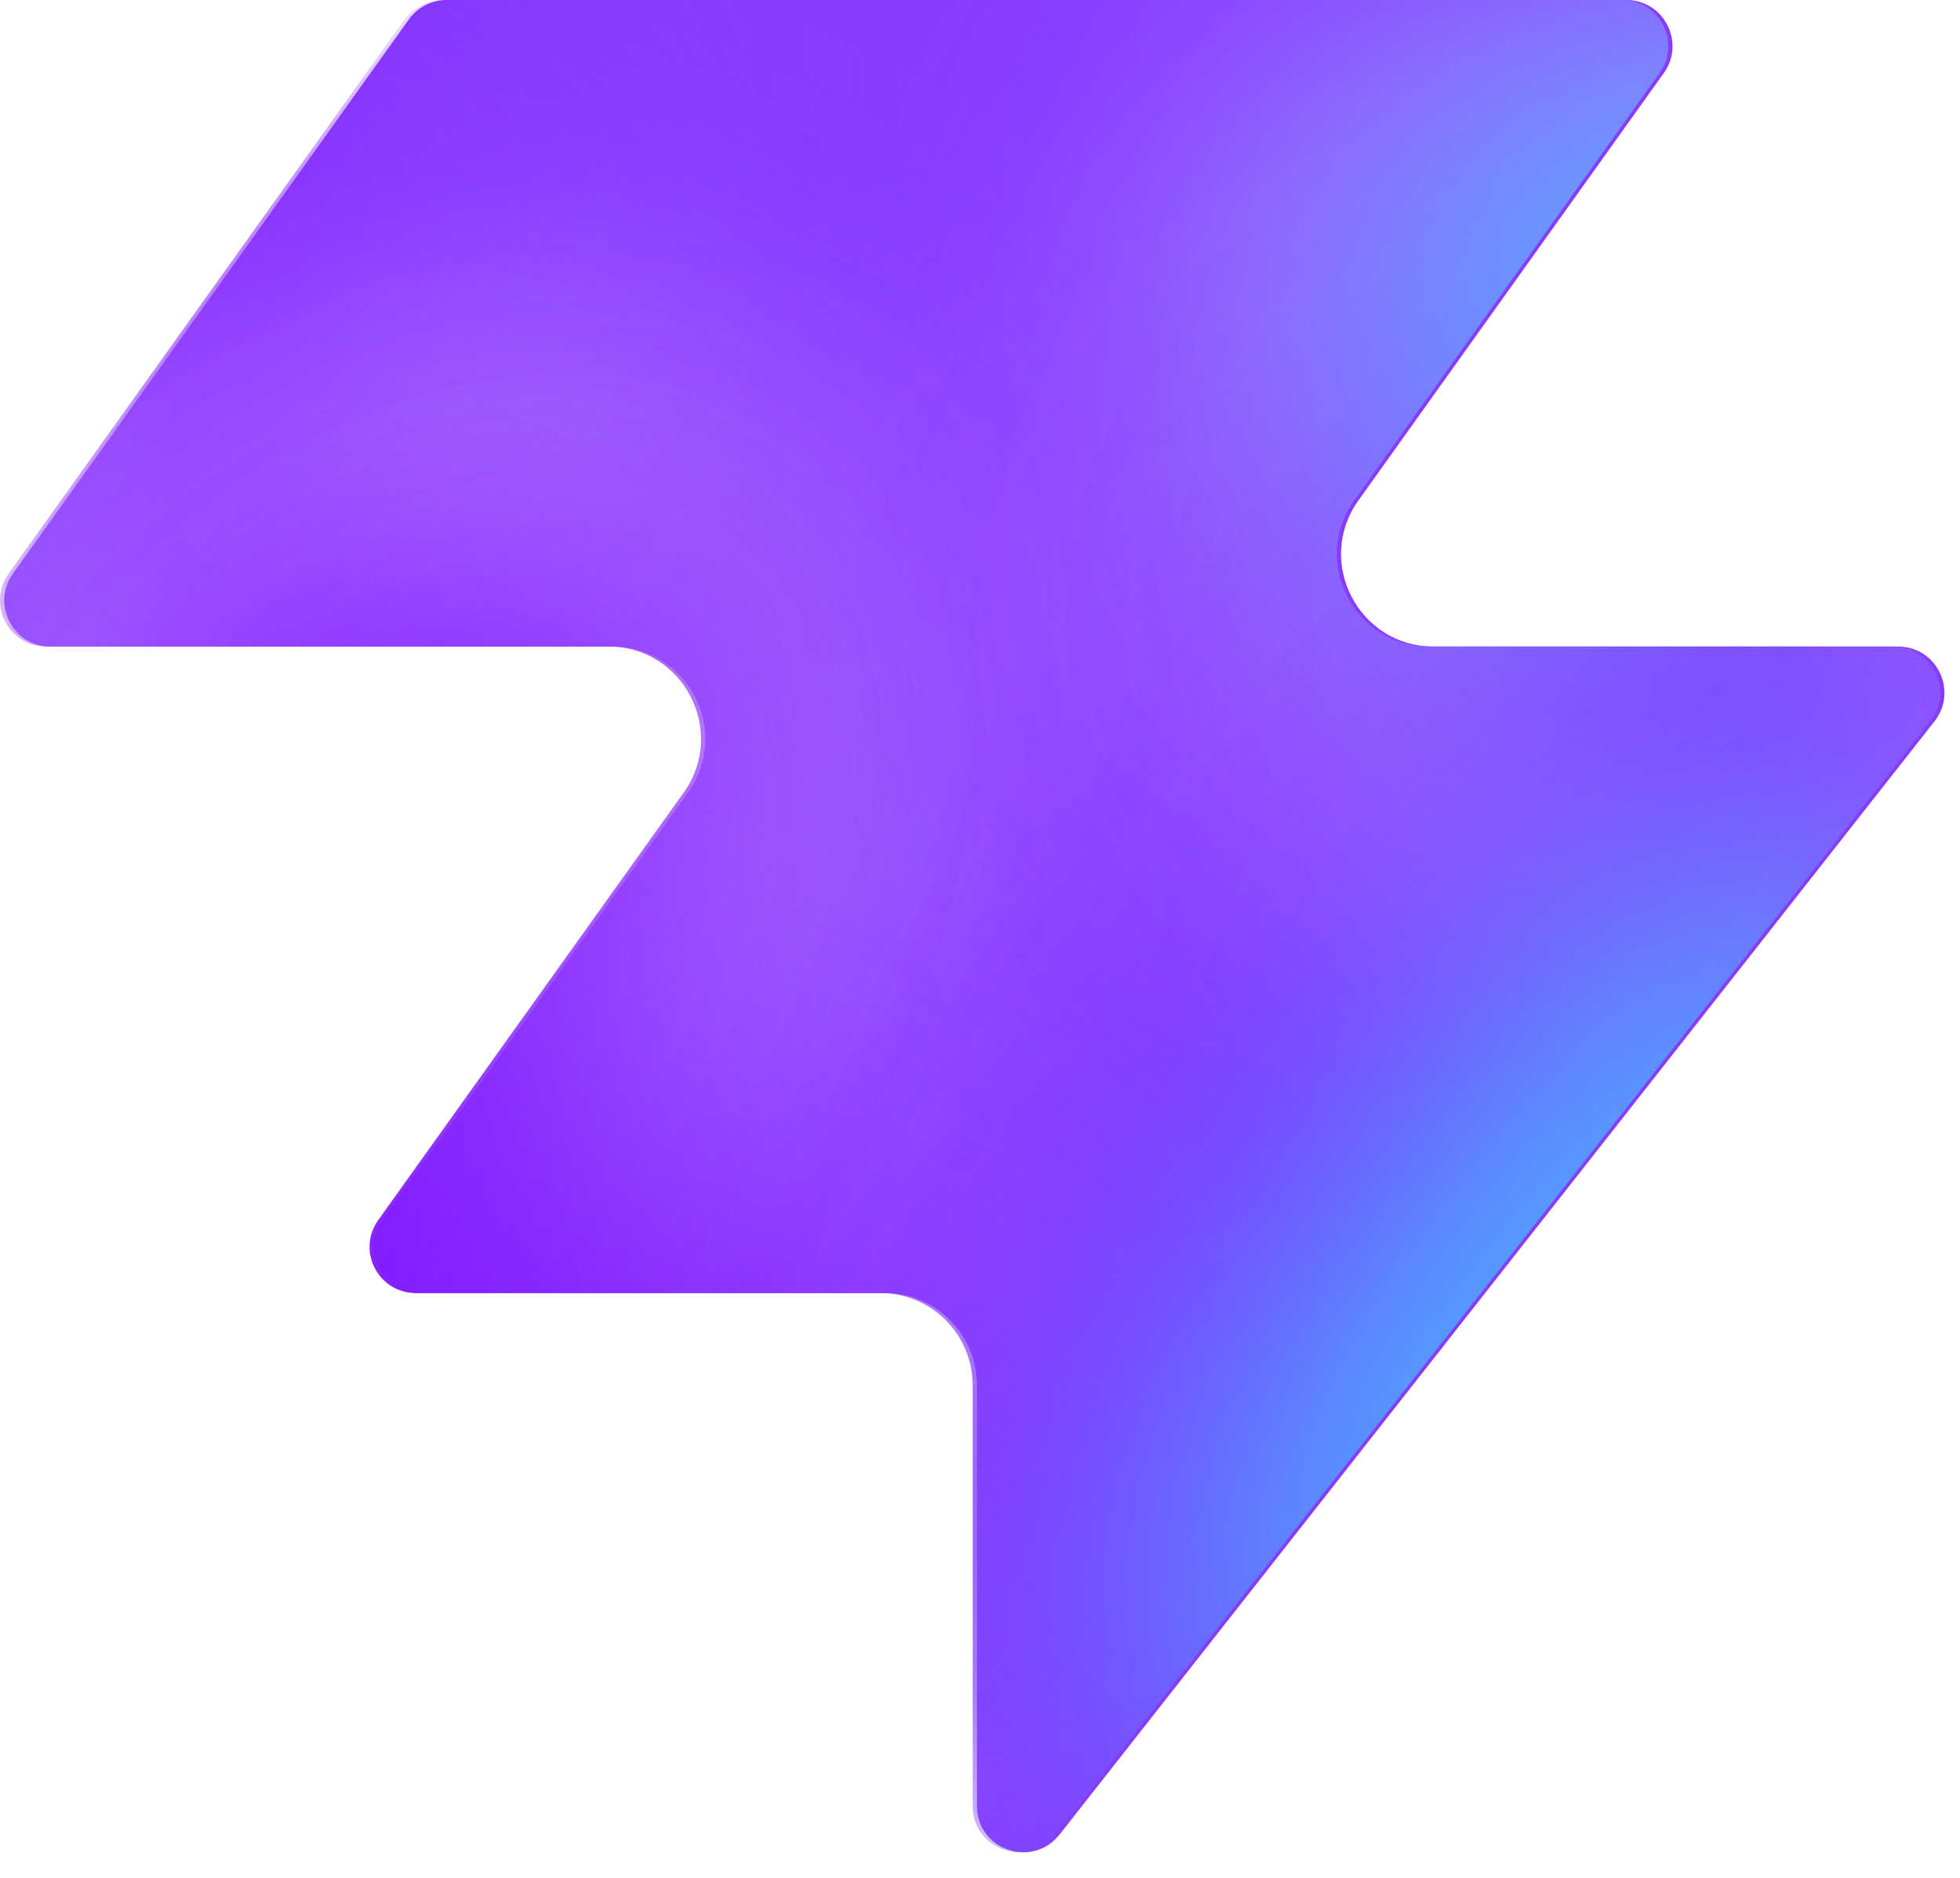
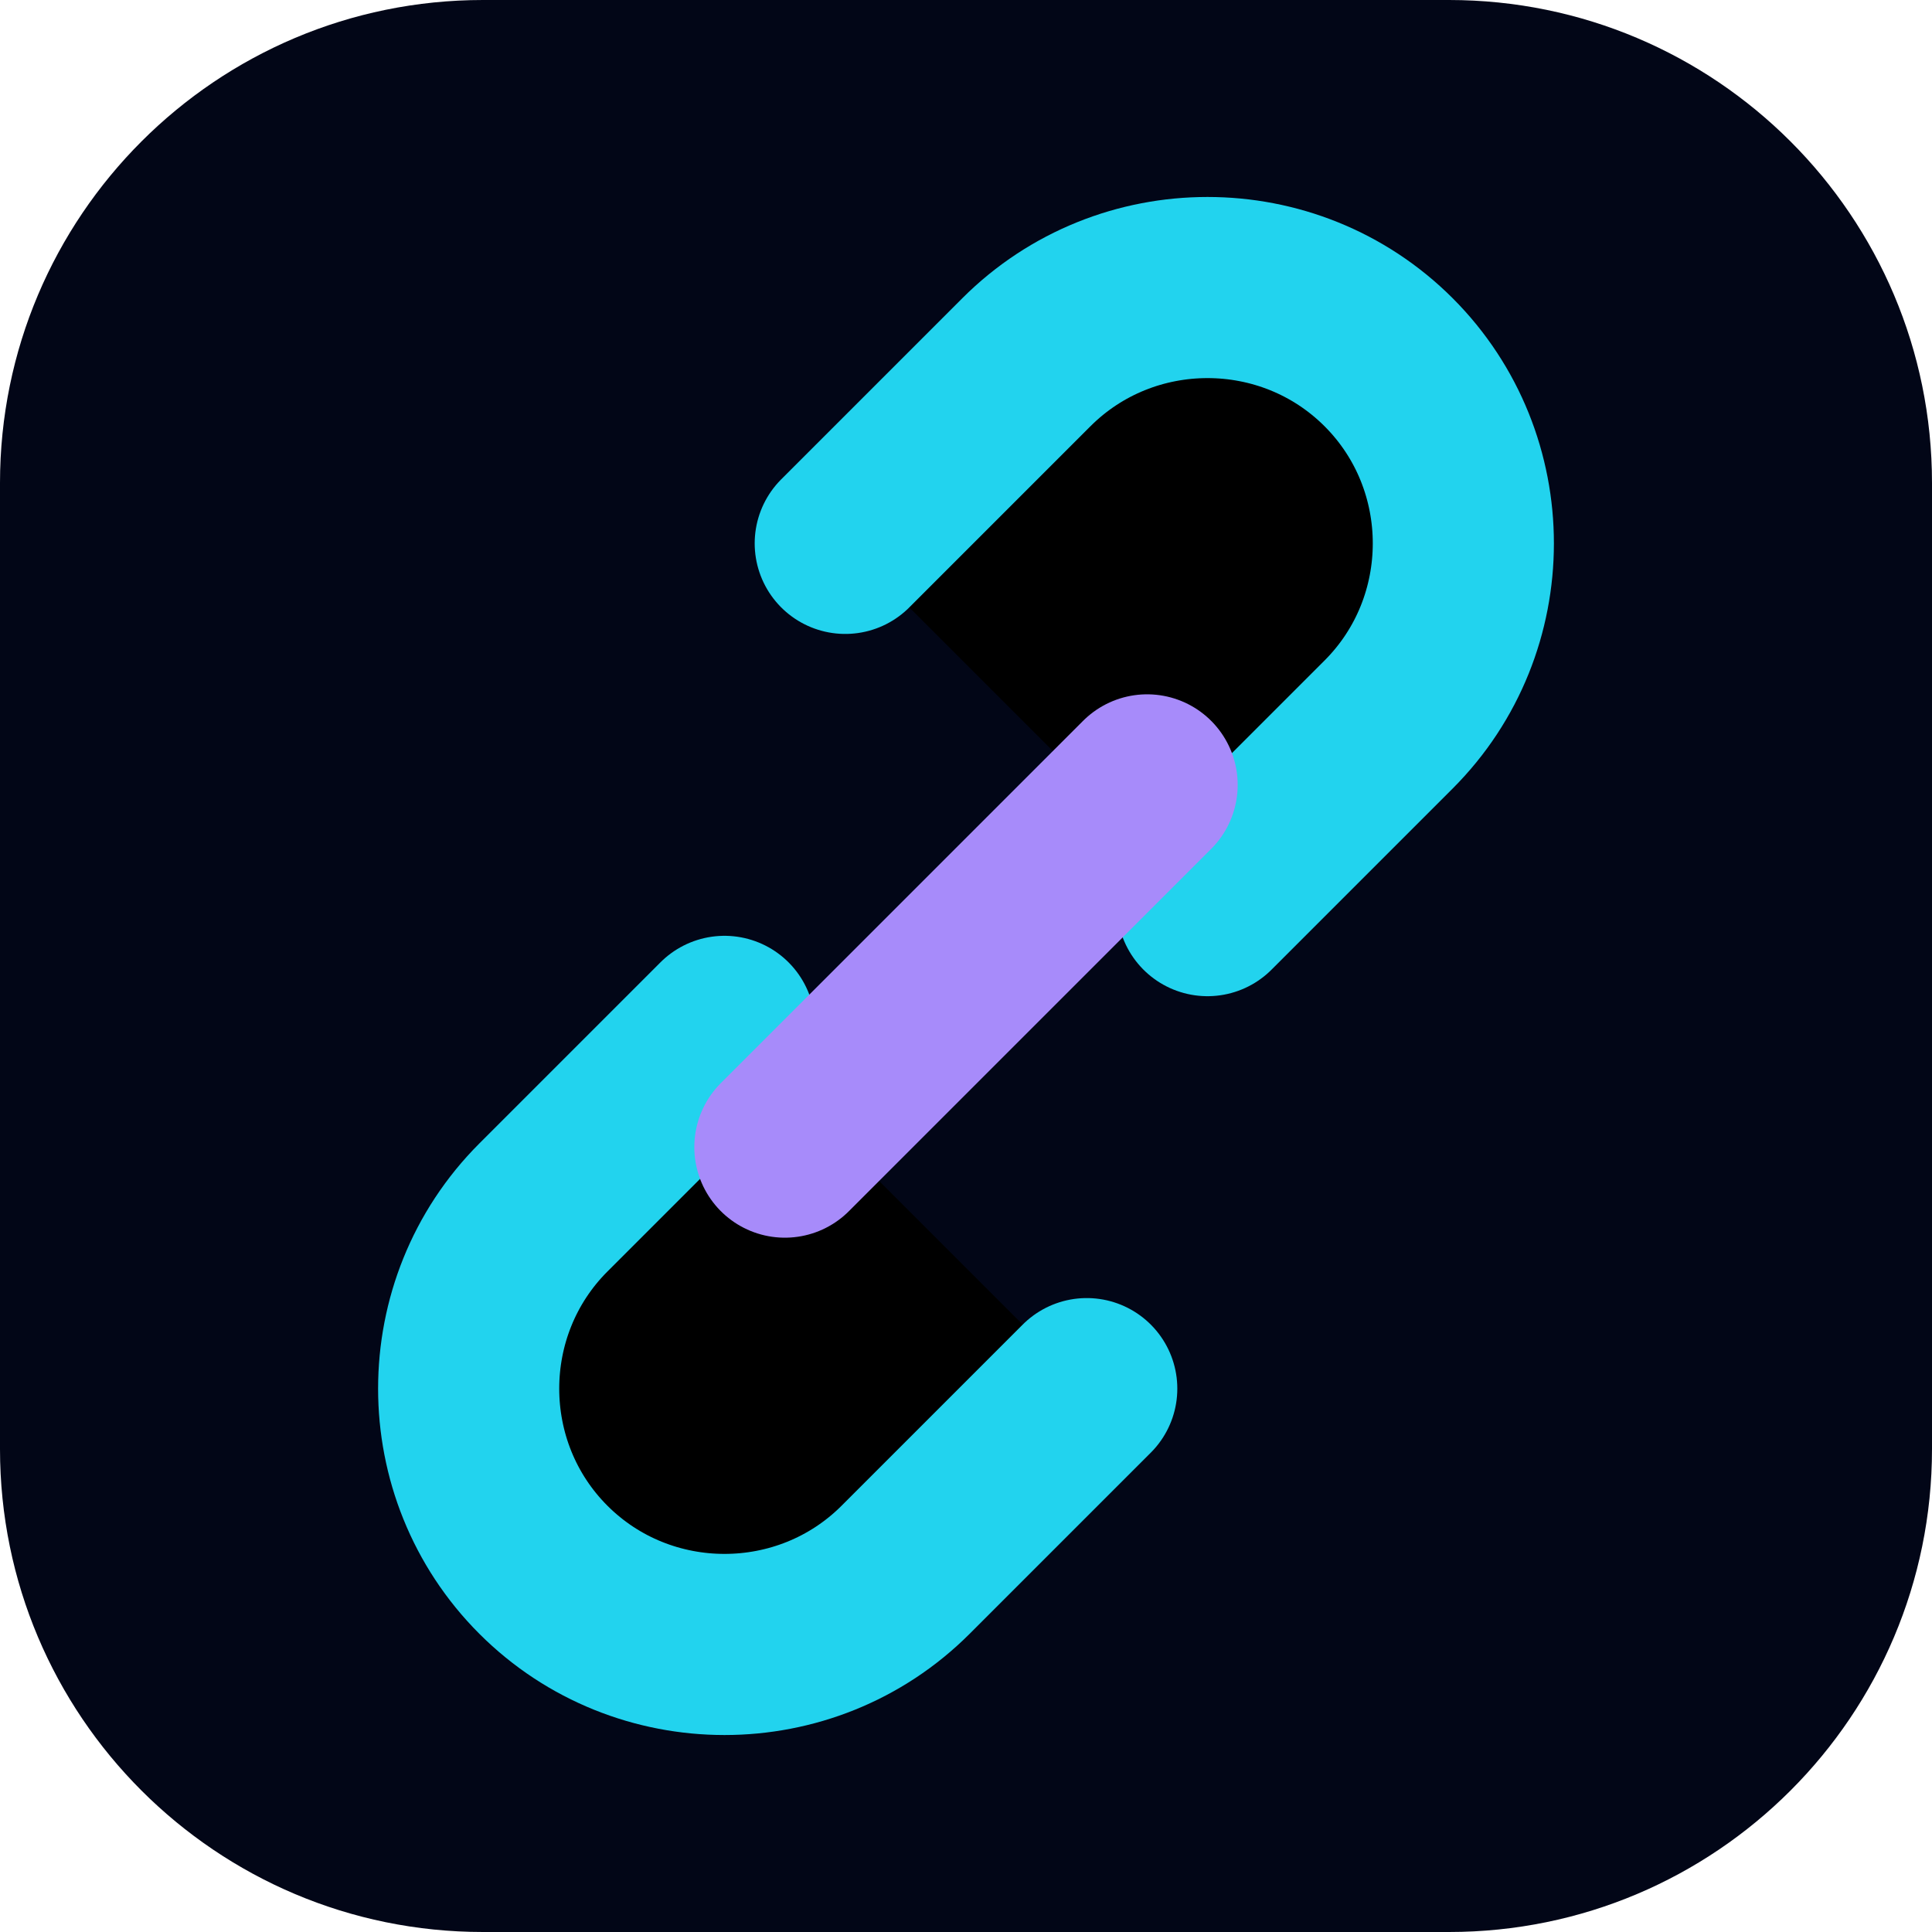
- <svg xmlns="http://www.w3.org/2000/svg" width="48" height="46" fill="none" viewBox="0 0 48 46">
-   <path fill="#863bff" d="M25.946 44.938c-.664.845-2.021.375-2.021-.698V33.937a2.26 2.26 0 0 0-2.262-2.262H10.287c-.92 0-1.456-1.04-.92-1.788l7.48-10.471c1.07-1.497 0-3.578-1.842-3.578H1.237c-.92 0-1.456-1.04-.92-1.788L10.013.474c.214-.297.556-.474.92-.474h28.894c.92 0 1.456 1.04.92 1.788l-7.48 10.471c-1.07 1.498 0 3.579 1.842 3.579h11.377c.943 0 1.473 1.088.89 1.83L25.947 44.94z" style="fill:#863bff;fill:color(display-p3 .525 .23 1);fill-opacity:1" />
-   <mask id="a" width="48" height="46" x="0" y="0" maskUnits="userSpaceOnUse" style="mask-type:alpha">
-     <path fill="#000" d="M25.842 44.938c-.664.844-2.021.375-2.021-.698V33.937a2.26 2.26 0 0 0-2.262-2.262H10.183c-.92 0-1.456-1.04-.92-1.788l7.48-10.471c1.07-1.498 0-3.579-1.842-3.579H1.133c-.92 0-1.456-1.04-.92-1.787L9.91.473c.214-.297.556-.474.92-.474h28.894c.92 0 1.456 1.04.92 1.788l-7.48 10.471c-1.07 1.498 0 3.578 1.842 3.578h11.377c.943 0 1.473 1.088.89 1.832L25.843 44.94z" style="fill:#000;fill-opacity:1" />
-   </mask>
-   <g mask="url(#a)">
-     <g filter="url(#b)">
-       <ellipse cx="5.508" cy="14.704" fill="#ede6ff" rx="5.508" ry="14.704" style="fill:#ede6ff;fill:color(display-p3 .927 .903 1);fill-opacity:1" transform="matrix(.00324 1 1 -.00324 -4.47 31.516)" />
-     </g>
-     <g filter="url(#c)">
-       <ellipse cx="10.399" cy="29.851" fill="#ede6ff" rx="10.399" ry="29.851" style="fill:#ede6ff;fill:color(display-p3 .927 .903 1);fill-opacity:1" transform="matrix(.00324 1 1 -.00324 -39.328 7.883)" />
-     </g>
-     <g filter="url(#d)">
-       <ellipse cx="5.508" cy="30.487" fill="#7e14ff" rx="5.508" ry="30.487" style="fill:#7e14ff;fill:color(display-p3 .492 .077 1);fill-opacity:1" transform="rotate(89.814 -25.913 -14.639)scale(1 -1)" />
-     </g>
-     <g filter="url(#e)">
-       <ellipse cx="5.508" cy="30.599" fill="#7e14ff" rx="5.508" ry="30.599" style="fill:#7e14ff;fill:color(display-p3 .492 .077 1);fill-opacity:1" transform="rotate(89.814 -32.644 -3.334)scale(1 -1)" />
-     </g>
-     <g filter="url(#f)">
-       <ellipse cx="5.508" cy="30.599" fill="#7e14ff" rx="5.508" ry="30.599" style="fill:#7e14ff;fill:color(display-p3 .492 .077 1);fill-opacity:1" transform="matrix(.00324 1 1 -.00324 -34.34 30.47)" />
-     </g>
-     <g filter="url(#g)">
-       <ellipse cx="14.072" cy="22.078" fill="#ede6ff" rx="14.072" ry="22.078" style="fill:#ede6ff;fill:color(display-p3 .927 .903 1);fill-opacity:1" transform="rotate(93.35 24.506 48.493)scale(-1 1)" />
-     </g>
-     <g filter="url(#h)">
-       <ellipse cx="3.47" cy="21.501" fill="#7e14ff" rx="3.47" ry="21.501" style="fill:#7e14ff;fill:color(display-p3 .492 .077 1);fill-opacity:1" transform="rotate(89.009 28.708 47.59)scale(-1 1)" />
-     </g>
-     <g filter="url(#i)">
-       <ellipse cx="3.47" cy="21.501" fill="#7e14ff" rx="3.47" ry="21.501" style="fill:#7e14ff;fill:color(display-p3 .492 .077 1);fill-opacity:1" transform="rotate(89.009 28.708 47.59)scale(-1 1)" />
-     </g>
-     <g filter="url(#j)">
-       <ellipse cx=".387" cy="8.972" fill="#7e14ff" rx="4.407" ry="29.108" style="fill:#7e14ff;fill:color(display-p3 .492 .077 1);fill-opacity:1" transform="rotate(39.51 .387 8.972)" />
-     </g>
-     <g filter="url(#k)">
-       <ellipse cx="47.523" cy="-6.092" fill="#7e14ff" rx="4.407" ry="29.108" style="fill:#7e14ff;fill:color(display-p3 .492 .077 1);fill-opacity:1" transform="rotate(37.892 47.523 -6.092)" />
-     </g>
-     <g filter="url(#l)">
-       <ellipse cx="41.412" cy="6.333" fill="#47bfff" rx="5.971" ry="9.665" style="fill:#47bfff;fill:color(display-p3 .28 .748 1);fill-opacity:1" transform="rotate(37.892 41.412 6.333)" />
-     </g>
-     <g filter="url(#m)">
-       <ellipse cx="-1.879" cy="38.332" fill="#7e14ff" rx="4.407" ry="29.108" style="fill:#7e14ff;fill:color(display-p3 .492 .077 1);fill-opacity:1" transform="rotate(37.892 -1.88 38.332)" />
-     </g>
-     <g filter="url(#n)">
-       <ellipse cx="-1.879" cy="38.332" fill="#7e14ff" rx="4.407" ry="29.108" style="fill:#7e14ff;fill:color(display-p3 .492 .077 1);fill-opacity:1" transform="rotate(37.892 -1.88 38.332)" />
-     </g>
-     <g filter="url(#o)">
-       <ellipse cx="35.651" cy="29.907" fill="#7e14ff" rx="4.407" ry="29.108" style="fill:#7e14ff;fill:color(display-p3 .492 .077 1);fill-opacity:1" transform="rotate(37.892 35.651 29.907)" />
-     </g>
-     <g filter="url(#p)">
-       <ellipse cx="38.418" cy="32.4" fill="#47bfff" rx="5.971" ry="15.297" style="fill:#47bfff;fill:color(display-p3 .28 .748 1);fill-opacity:1" transform="rotate(37.892 38.418 32.4)" />
-     </g>
-   </g>
-   <defs>
-     <filter id="b" width="60.045" height="41.654" x="-19.77" y="16.149" color-interpolation-filters="sRGB" filterUnits="userSpaceOnUse">
-       <feFlood flood-opacity="0" result="BackgroundImageFix" />
-       <feBlend in="SourceGraphic" in2="BackgroundImageFix" result="shape" />
-       <feGaussianBlur result="effect1_foregroundBlur_2002_17158" stdDeviation="7.659" />
-     </filter>
-     <filter id="c" width="90.34" height="51.437" x="-54.613" y="-7.533" color-interpolation-filters="sRGB" filterUnits="userSpaceOnUse">
-       <feFlood flood-opacity="0" result="BackgroundImageFix" />
-       <feBlend in="SourceGraphic" in2="BackgroundImageFix" result="shape" />
-       <feGaussianBlur result="effect1_foregroundBlur_2002_17158" stdDeviation="7.659" />
-     </filter>
-     <filter id="d" width="79.355" height="29.4" x="-49.64" y="2.03" color-interpolation-filters="sRGB" filterUnits="userSpaceOnUse">
-       <feFlood flood-opacity="0" result="BackgroundImageFix" />
-       <feBlend in="SourceGraphic" in2="BackgroundImageFix" result="shape" />
-       <feGaussianBlur result="effect1_foregroundBlur_2002_17158" stdDeviation="4.596" />
-     </filter>
-     <filter id="e" width="79.579" height="29.4" x="-45.045" y="20.029" color-interpolation-filters="sRGB" filterUnits="userSpaceOnUse">
-       <feFlood flood-opacity="0" result="BackgroundImageFix" />
-       <feBlend in="SourceGraphic" in2="BackgroundImageFix" result="shape" />
-       <feGaussianBlur result="effect1_foregroundBlur_2002_17158" stdDeviation="4.596" />
-     </filter>
-     <filter id="f" width="79.579" height="29.4" x="-43.513" y="21.178" color-interpolation-filters="sRGB" filterUnits="userSpaceOnUse">
-       <feFlood flood-opacity="0" result="BackgroundImageFix" />
-       <feBlend in="SourceGraphic" in2="BackgroundImageFix" result="shape" />
-       <feGaussianBlur result="effect1_foregroundBlur_2002_17158" stdDeviation="4.596" />
-     </filter>
-     <filter id="g" width="74.749" height="58.852" x="15.756" y="-17.901" color-interpolation-filters="sRGB" filterUnits="userSpaceOnUse">
-       <feFlood flood-opacity="0" result="BackgroundImageFix" />
-       <feBlend in="SourceGraphic" in2="BackgroundImageFix" result="shape" />
-       <feGaussianBlur result="effect1_foregroundBlur_2002_17158" stdDeviation="7.659" />
-     </filter>
-     <filter id="h" width="61.377" height="25.362" x="23.548" y="2.284" color-interpolation-filters="sRGB" filterUnits="userSpaceOnUse">
-       <feFlood flood-opacity="0" result="BackgroundImageFix" />
-       <feBlend in="SourceGraphic" in2="BackgroundImageFix" result="shape" />
-       <feGaussianBlur result="effect1_foregroundBlur_2002_17158" stdDeviation="4.596" />
-     </filter>
-     <filter id="i" width="61.377" height="25.362" x="23.548" y="2.284" color-interpolation-filters="sRGB" filterUnits="userSpaceOnUse">
-       <feFlood flood-opacity="0" result="BackgroundImageFix" />
-       <feBlend in="SourceGraphic" in2="BackgroundImageFix" result="shape" />
-       <feGaussianBlur result="effect1_foregroundBlur_2002_17158" stdDeviation="4.596" />
-     </filter>
-     <filter id="j" width="56.045" height="63.649" x="-27.636" y="-22.853" color-interpolation-filters="sRGB" filterUnits="userSpaceOnUse">
-       <feFlood flood-opacity="0" result="BackgroundImageFix" />
-       <feBlend in="SourceGraphic" in2="BackgroundImageFix" result="shape" />
-       <feGaussianBlur result="effect1_foregroundBlur_2002_17158" stdDeviation="4.596" />
-     </filter>
-     <filter id="k" width="54.814" height="64.646" x="20.116" y="-38.415" color-interpolation-filters="sRGB" filterUnits="userSpaceOnUse">
-       <feFlood flood-opacity="0" result="BackgroundImageFix" />
-       <feBlend in="SourceGraphic" in2="BackgroundImageFix" result="shape" />
-       <feGaussianBlur result="effect1_foregroundBlur_2002_17158" stdDeviation="4.596" />
-     </filter>
-     <filter id="l" width="33.541" height="35.313" x="24.641" y="-11.323" color-interpolation-filters="sRGB" filterUnits="userSpaceOnUse">
-       <feFlood flood-opacity="0" result="BackgroundImageFix" />
-       <feBlend in="SourceGraphic" in2="BackgroundImageFix" result="shape" />
-       <feGaussianBlur result="effect1_foregroundBlur_2002_17158" stdDeviation="4.596" />
-     </filter>
-     <filter id="m" width="54.814" height="64.646" x="-29.286" y="6.009" color-interpolation-filters="sRGB" filterUnits="userSpaceOnUse">
-       <feFlood flood-opacity="0" result="BackgroundImageFix" />
-       <feBlend in="SourceGraphic" in2="BackgroundImageFix" result="shape" />
-       <feGaussianBlur result="effect1_foregroundBlur_2002_17158" stdDeviation="4.596" />
-     </filter>
-     <filter id="n" width="54.814" height="64.646" x="-29.286" y="6.009" color-interpolation-filters="sRGB" filterUnits="userSpaceOnUse">
-       <feFlood flood-opacity="0" result="BackgroundImageFix" />
-       <feBlend in="SourceGraphic" in2="BackgroundImageFix" result="shape" />
-       <feGaussianBlur result="effect1_foregroundBlur_2002_17158" stdDeviation="4.596" />
-     </filter>
-     <filter id="o" width="54.814" height="64.646" x="8.244" y="-2.416" color-interpolation-filters="sRGB" filterUnits="userSpaceOnUse">
-       <feFlood flood-opacity="0" result="BackgroundImageFix" />
-       <feBlend in="SourceGraphic" in2="BackgroundImageFix" result="shape" />
-       <feGaussianBlur result="effect1_foregroundBlur_2002_17158" stdDeviation="4.596" />
-     </filter>
-     <filter id="p" width="39.409" height="43.623" x="18.713" y="10.588" color-interpolation-filters="sRGB" filterUnits="userSpaceOnUse">
-       <feFlood flood-opacity="0" result="BackgroundImageFix" />
-       <feBlend in="SourceGraphic" in2="BackgroundImageFix" result="shape" />
-       <feGaussianBlur result="effect1_foregroundBlur_2002_17158" stdDeviation="4.596" />
-     </filter>
-   </defs>
+ <svg xmlns="http://www.w3.org/2000/svg" viewBox="0 0 64 64">
+   <rect width="64" height="64" rx="16" fill="#020617" />
+   <path d="M24 34L18 40C14.7 43.3 14.7 48.7 18 52C21.3 55.3 26.7 55.3 30 52L36 46" stroke="#22d3ee" stroke-width="6" stroke-linecap="round" />
+   <path d="M40 30L46 24C49.3 20.7 49.3 15.3 46 12C42.7 8.7 37.3 8.7 34 12L28 18" stroke="#22d3ee" stroke-width="6" stroke-linecap="round" />
+   <path d="M26 38L38 26" stroke="#a78bfa" stroke-width="6" stroke-linecap="round" />
</svg>
